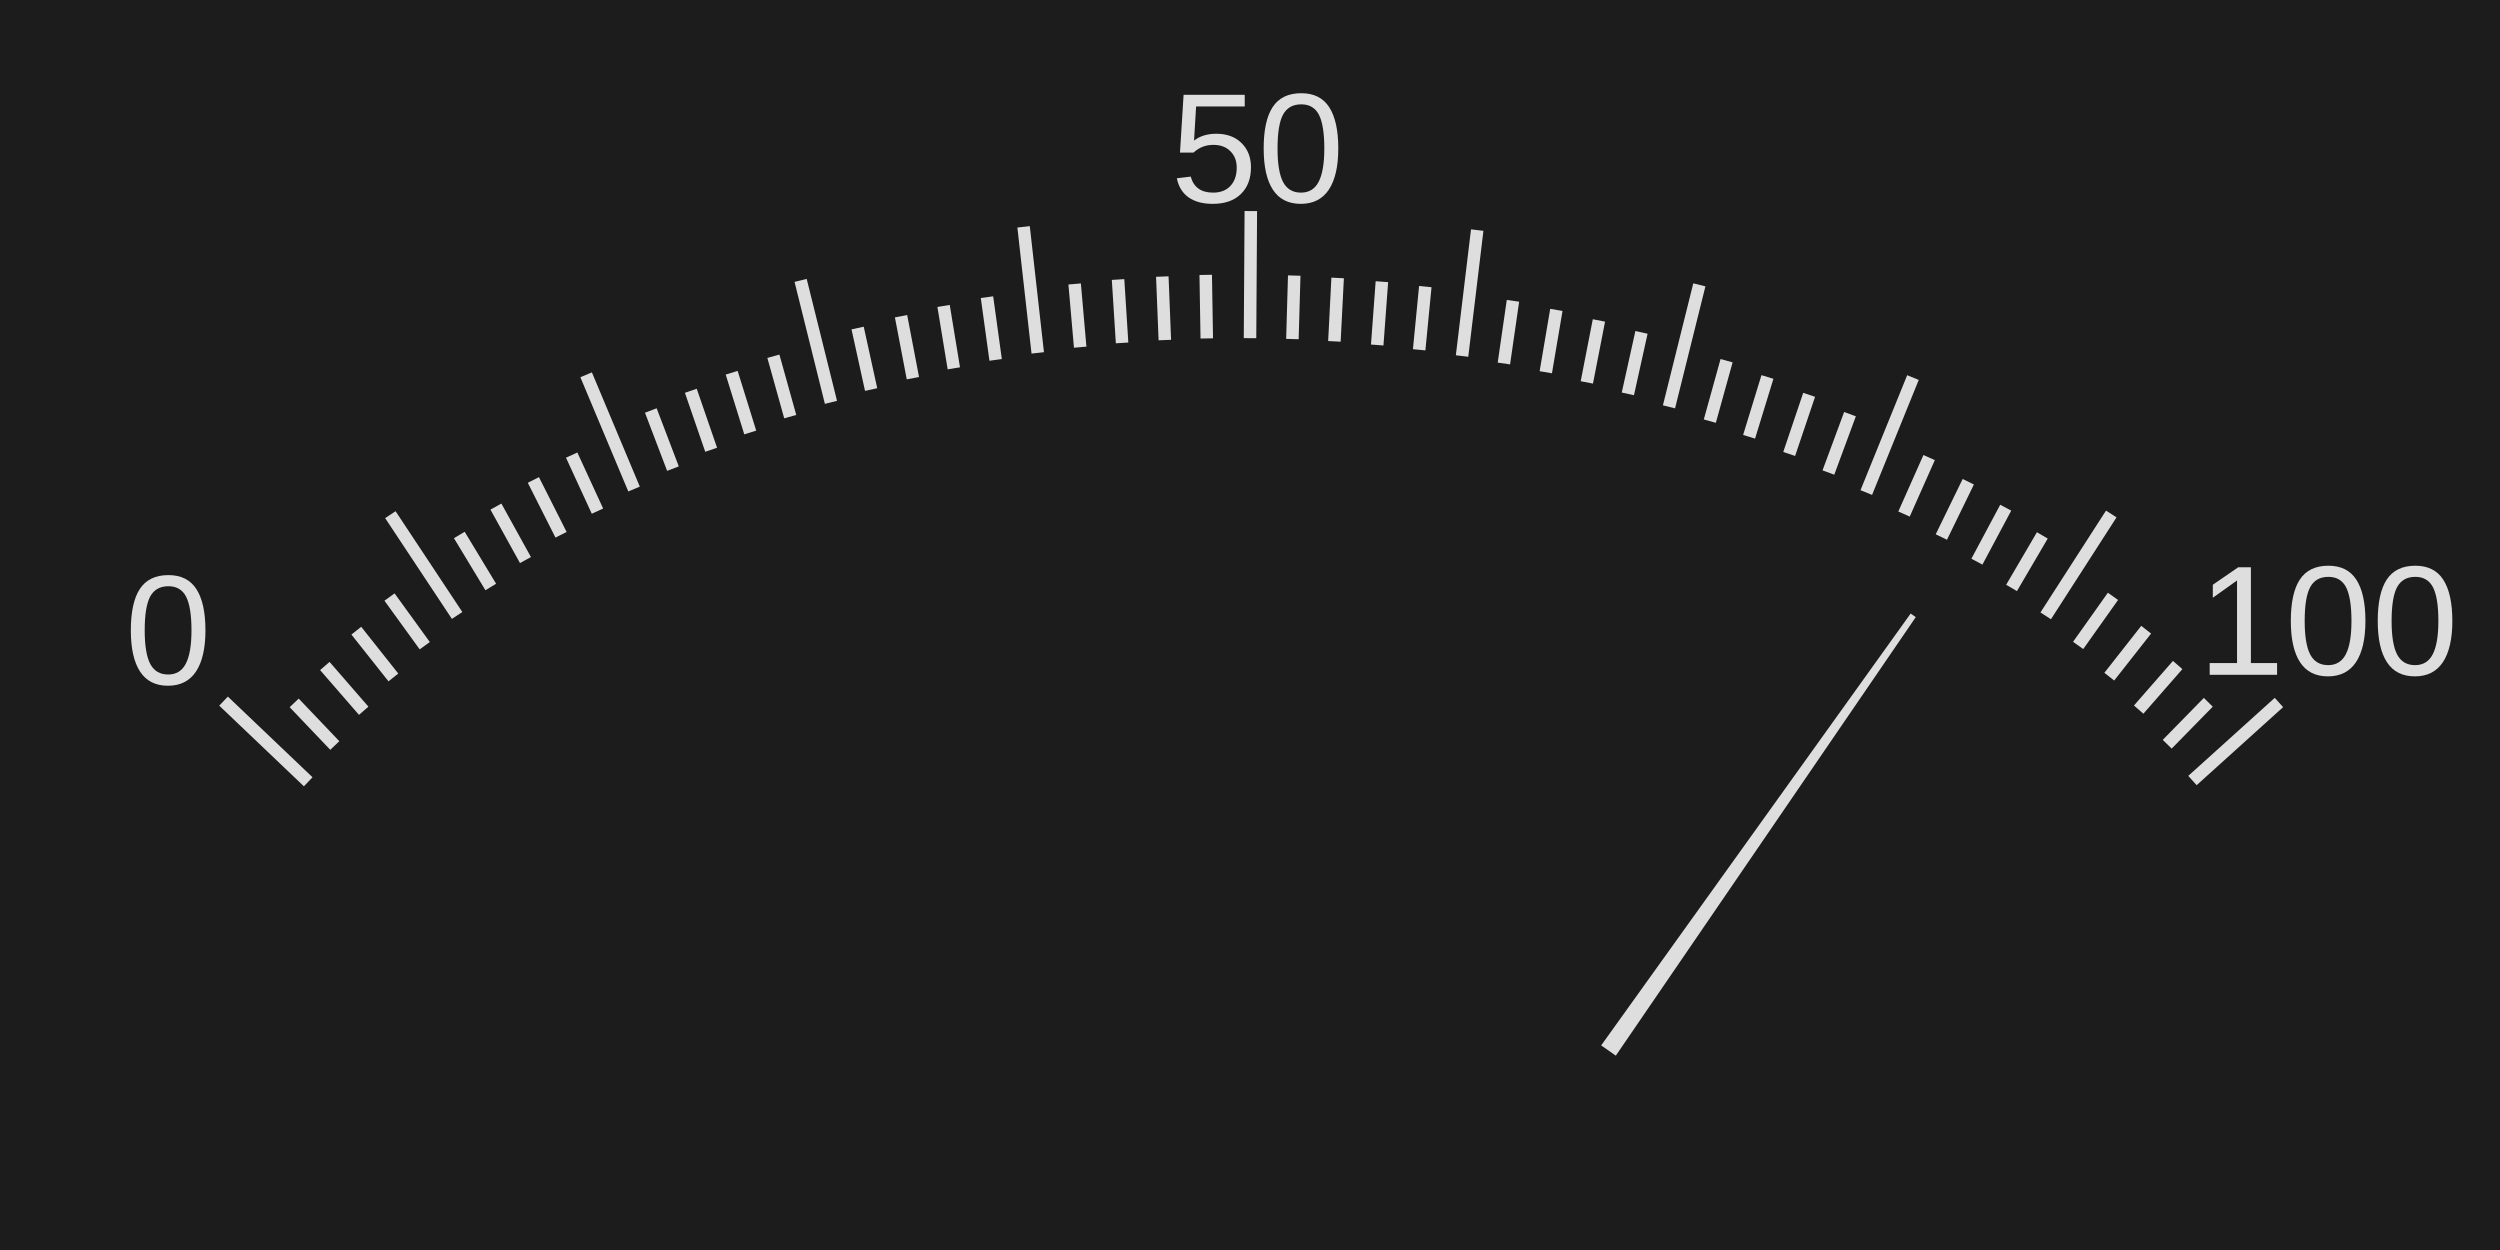
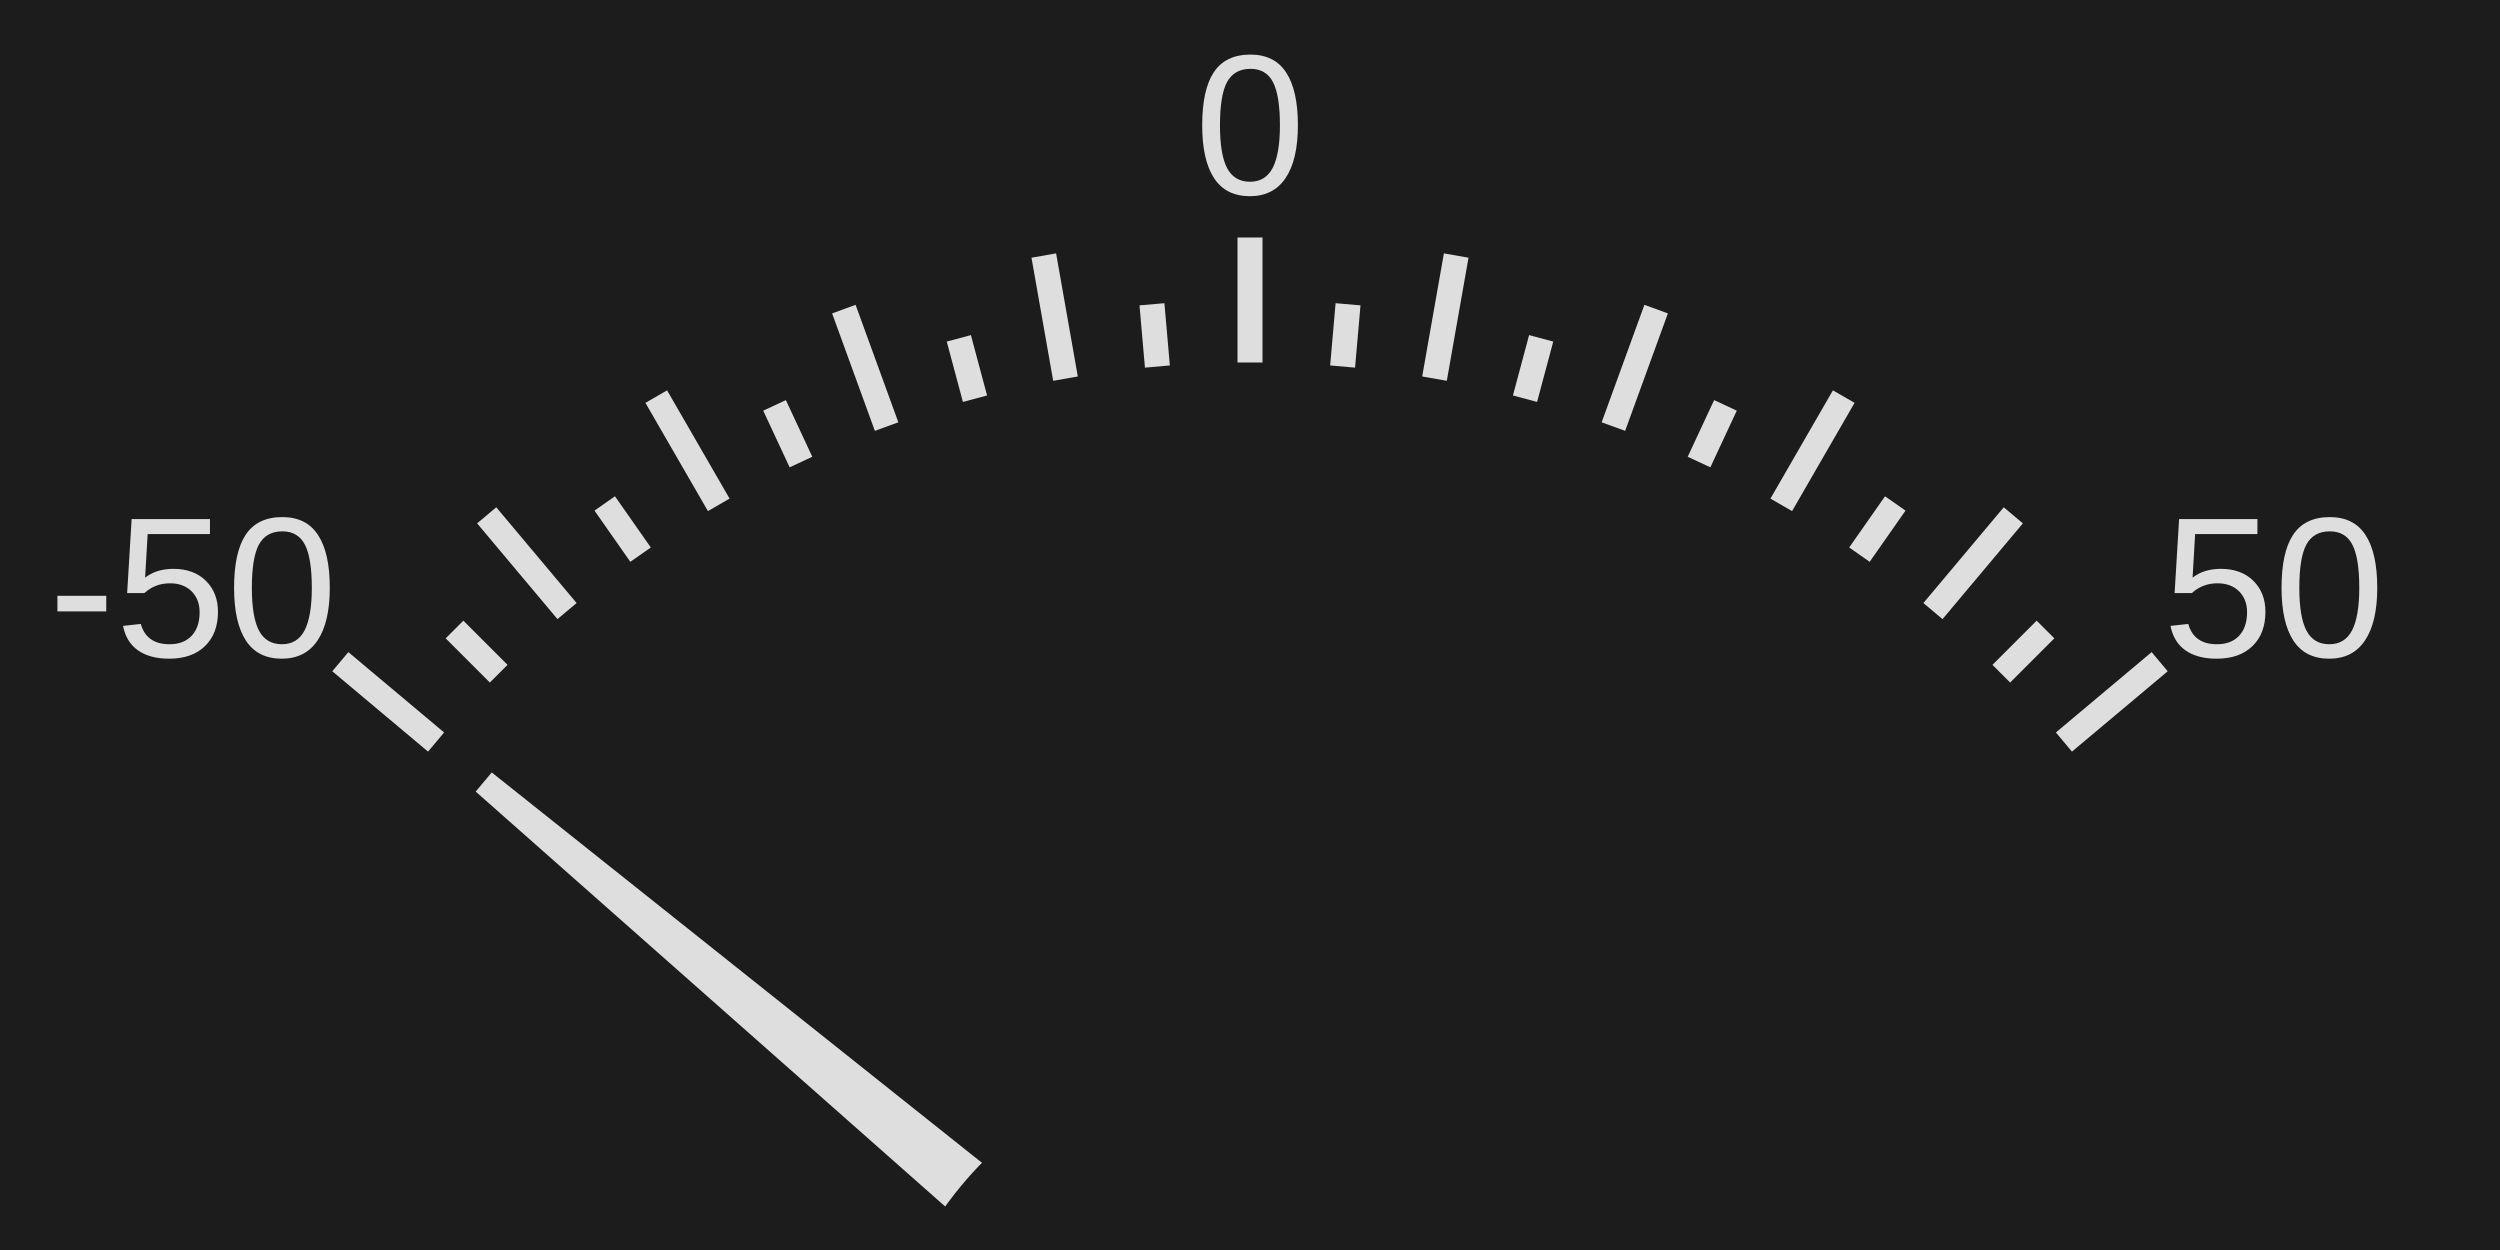
- <svg xmlns="http://www.w3.org/2000/svg" id="GaugeCard" width="400" height="200" viewBox="0 0 400 200" font-family="ArialMT,Arial,sans-serif">
-   <rect id="background" x="0" y="0" width="400" height="200" stroke="none" stroke-width="0" fill="#1C1C1C" />
-   <g id="layer" transform="translate(3.5 0)">
-     <g id="ticks" stroke="#DEDEDE" stroke-width="2" fill="#DEDEDE">
-       <path id="tick00" d="m32.269 112.179 13.545 12.907" />
-       <path id="tick02" d="m43.569 112.463 6.498 6.818" />
-       <path id="tick04" d="m48.472 106.56 6.219 7.161" />
-       <path id="tick06" d="m53.51 100.909 5.931 7.483" />
-       <path id="tick08" d="m58.822 95.527 5.638 7.785" />
-       <path id="tick10" d="m58.958 82.348 10.68 16.125" />
-       <path id="tick12" d="m69.989 85.599 5.034 8.32" />
-       <path id="tick14" d="m75.846 81.054 4.728 8.554" />
-       <path id="tick16" d="m81.839 76.794 4.427 8.769" />
-       <path id="tick18" d="m87.966 72.816 4.128 8.964" />
-       <path id="tick20" d="m90.281 59.967 7.667 18.279" />
-       <path id="tick22" d="m100.63 65.68 3.543 9.299" />
-       <path id="tick24" d="m107.031 62.524 3.254 9.438" />
-       <path id="tick26" d="m113.567 59.636 2.973 9.559" />
-       <path id="tick28" d="m120.241 57 2.697 9.662" />
-       <path id="tick30" d="m124.599 44.863 4.854 19.512" />
-       <path id="tick32" d="m133.72 52.487 2.161 9.841" />
-       <path id="tick34" d="m140.666 50.593 1.898 9.915" />
-       <path id="tick36" d="m147.474 48.952 1.639 9.979" />
-       <path id="tick38" d="m154.419 47.548 1.383 10.036" />
-       <path id="tick40" d="m160.274 36.295 2.265 20.167" />
-       <path id="tick42" d="m168.444 45.433 0.886 10.116" />
-       <path id="tick44" d="m175.39 44.723 0.643 10.144" />
-       <path id="tick46" d="m182.47 44.249 0.403 10.16" />
-       <path id="tick48" d="m189.415 43.981 0.168 10.168" />
-       <path id="tick50" d="m196.632 33.769 -0.129 20.34" />
-       <path id="tick52" d="m203.578 44.092 -0.293 10.157" />
-       <path id="tick45" d="m210.523 44.471 -0.519 10.149" />
-       <path id="tick56" d="m217.603 45.07 -0.748 10.132" />
-       <path id="tick58" d="m224.548 45.859 -0.981 10.107" />
-       <path id="tick60" d="m232.855 36.815 -2.427 20.148" />
-       <path id="tick62" d="m238.574 48.131 -1.452 10.027" />
-       <path id="tick64" d="m245.519 49.583 -1.692 9.975" />
-       <path id="tick66" d="m252.328 51.271 -1.935 9.912" />
-       <path id="tick68" d="m259.138 53.181 -2.181 9.839" />
-       <path id="tick70" d="m268.396 45.576 -4.86 19.518" />
-       <path id="tick72" d="m272.753 57.712 -2.682 9.669" />
-       <path id="tick74" d="m279.291 60.316 -2.937 9.569" />
-       <path id="tick76" d="m285.963 63.172 -3.194 9.46" />
-       <path id="tick78" d="m292.5 66.265 -3.458 9.34" />
-       <path id="tick80" d="m302.574 60.41 -7.469 18.397" />
-       <path id="tick82" d="m305.161 73.211 -4.018 9.037" />
-       <path id="tick84" d="m311.425 77.077 -4.31 8.848" />
-       <path id="tick86" d="m317.416 81.229 -4.613 8.638" />
-       <path id="tick88" d="m323.272 85.663 -4.924 8.407" />
-       <path id="tick90" d="m334.303 82.237 -10.49 16.298" />
-       <path id="tick92" d="m334.575 95.415 -5.573 7.854" />
-       <path id="tick94" d="m339.887 100.752 -5.903 7.515" />
-       <path id="tick96" d="m344.925 106.402 -6.238 7.135" />
-       <path id="tick98" d="m349.828 112.368 -6.576 6.71" />
-       <path id="tick100" d="m361.128 112.399 -13.835 12.486" />
+ <svg xmlns="http://www.w3.org/2000/svg" id="GaugeCard" width="200" height="100" viewBox="0 0 200 100" font-family="ArialMT,Arial,sans-serif">
+   <defs>
+     <line id="short_tick" x1="0" y1="-85" x2="0" y2="-90" />
+     <line id="long_tick" x1="0" y1="-85" x2="0" y2="-95" />
+   </defs>
+   <rect id="background" x="0" y="0" width="200" height="100" stroke="none" fill="#1C1C1C" />
+   <g transform="translate(100,114)">
+     <g id="ticks" stroke="#DEDEDE" stroke-width="2">
+       <use href="#long_tick" transform="rotate(-50)" />
+       <use href="#short_tick" transform="rotate(-45)" />
+       <use href="#long_tick" transform="rotate(-40)" />
+       <use href="#short_tick" transform="rotate(-35)" />
+       <use href="#long_tick" transform="rotate(-30)" />
+       <use href="#short_tick" transform="rotate(-25)" />
+       <use href="#long_tick" transform="rotate(-20)" />
+       <use href="#short_tick" transform="rotate(-15)" />
+       <use href="#long_tick" transform="rotate(-10)" />
+       <use href="#short_tick" transform="rotate(-5)" />
+       <use href="#long_tick" transform="rotate(0)" />
+       <use href="#short_tick" transform="rotate(5)" />
+       <use href="#long_tick" transform="rotate(10)" />
+       <use href="#short_tick" transform="rotate(15)" />
+       <use href="#long_tick" transform="rotate(20)" />
+       <use href="#short_tick" transform="rotate(25)" />
+       <use href="#long_tick" transform="rotate(30)" />
+       <use href="#short_tick" transform="rotate(35)" />
+       <use href="#long_tick" transform="rotate(40)" />
+       <use href="#short_tick" transform="rotate(45)" />
+       <use href="#long_tick" transform="rotate(50)" />
    </g>
-     <g id="numbers" fill="#DEDEDE" font-size="25" text-anchor="middle" dominant-baseline="central">
-       <text id="number0" x="23.4" y="100.8">0</text>
-       <text id="number50" x="197.7" y="23.7">50</text>
-       <text id="number100" x="369" y="99.3">100</text>
+     <g id="value">
+       <text id="min_value" x="-73" y="-66" font-size="16" fill="#DEDEDE" text-anchor="end" dominant-baseline="middle">-50</text>
+       <text id="mid_value" x="0" y="-103" font-size="16" fill="#DEDEDE" text-anchor="middle" dominant-baseline="middle">0</text>
+       <text id="max_value" x="73" y="-66" font-size="16" fill="#DEDEDE" text-anchor="start" dominant-baseline="middle">50</text>
    </g>
+     <polyline id="needle" points="0,0 2,-2 0,-80 -2,-2" transform="rotate(-50)" fill="#DEDEDE" stroke="#DEDEDE" stroke-width="2" />
+     <circle cx="0" cy="0" r="20" stroke="none" fill="#DEDEDE" />
+     <circle cx="0" cy="0" r="30" stroke="none" fill="#1C1C1C" />
  </g>
-   <g transform="translate(200,250)rotate(-50)">
-     <polyline id="needle" points="0,0 2,-2 0,-185 -2,-2" transform="rotate(85)" fill="#DEDEDE" stroke="#DEDEDE" />
-   </g>
-   <circle cx="200" cy="250" r="100" stroke="none" fill="#1C1C1C" />
</svg>
